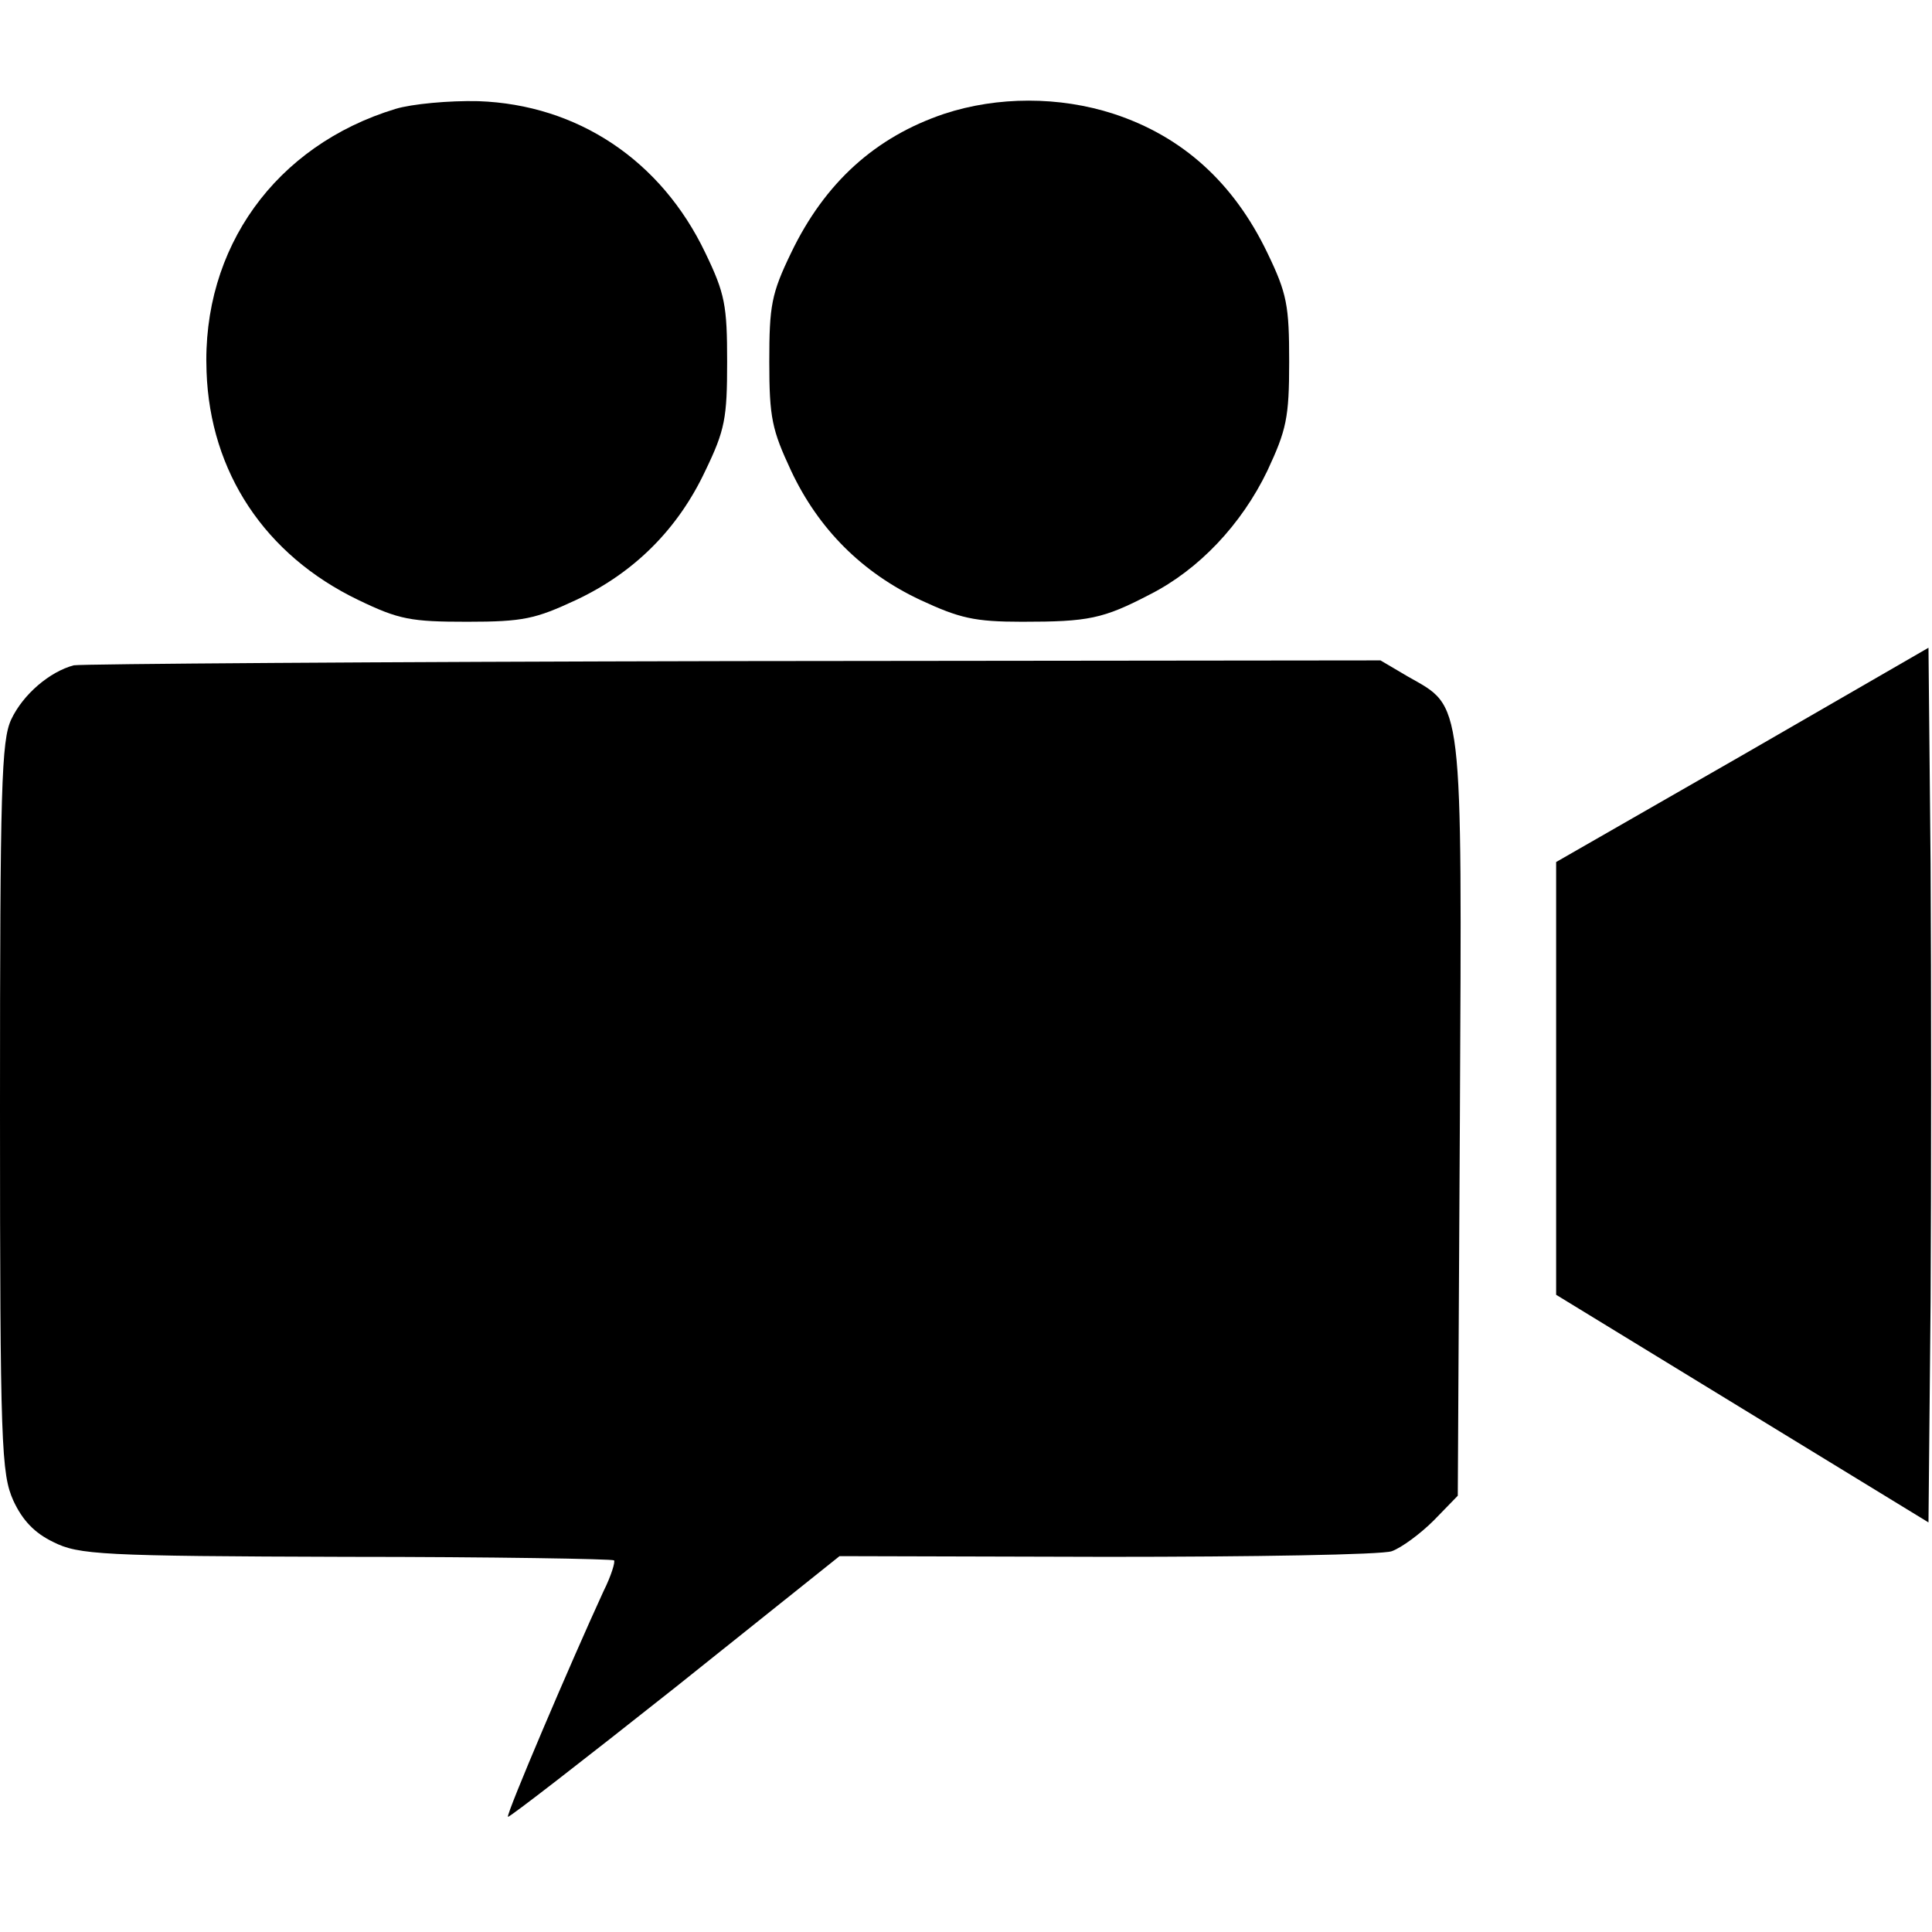
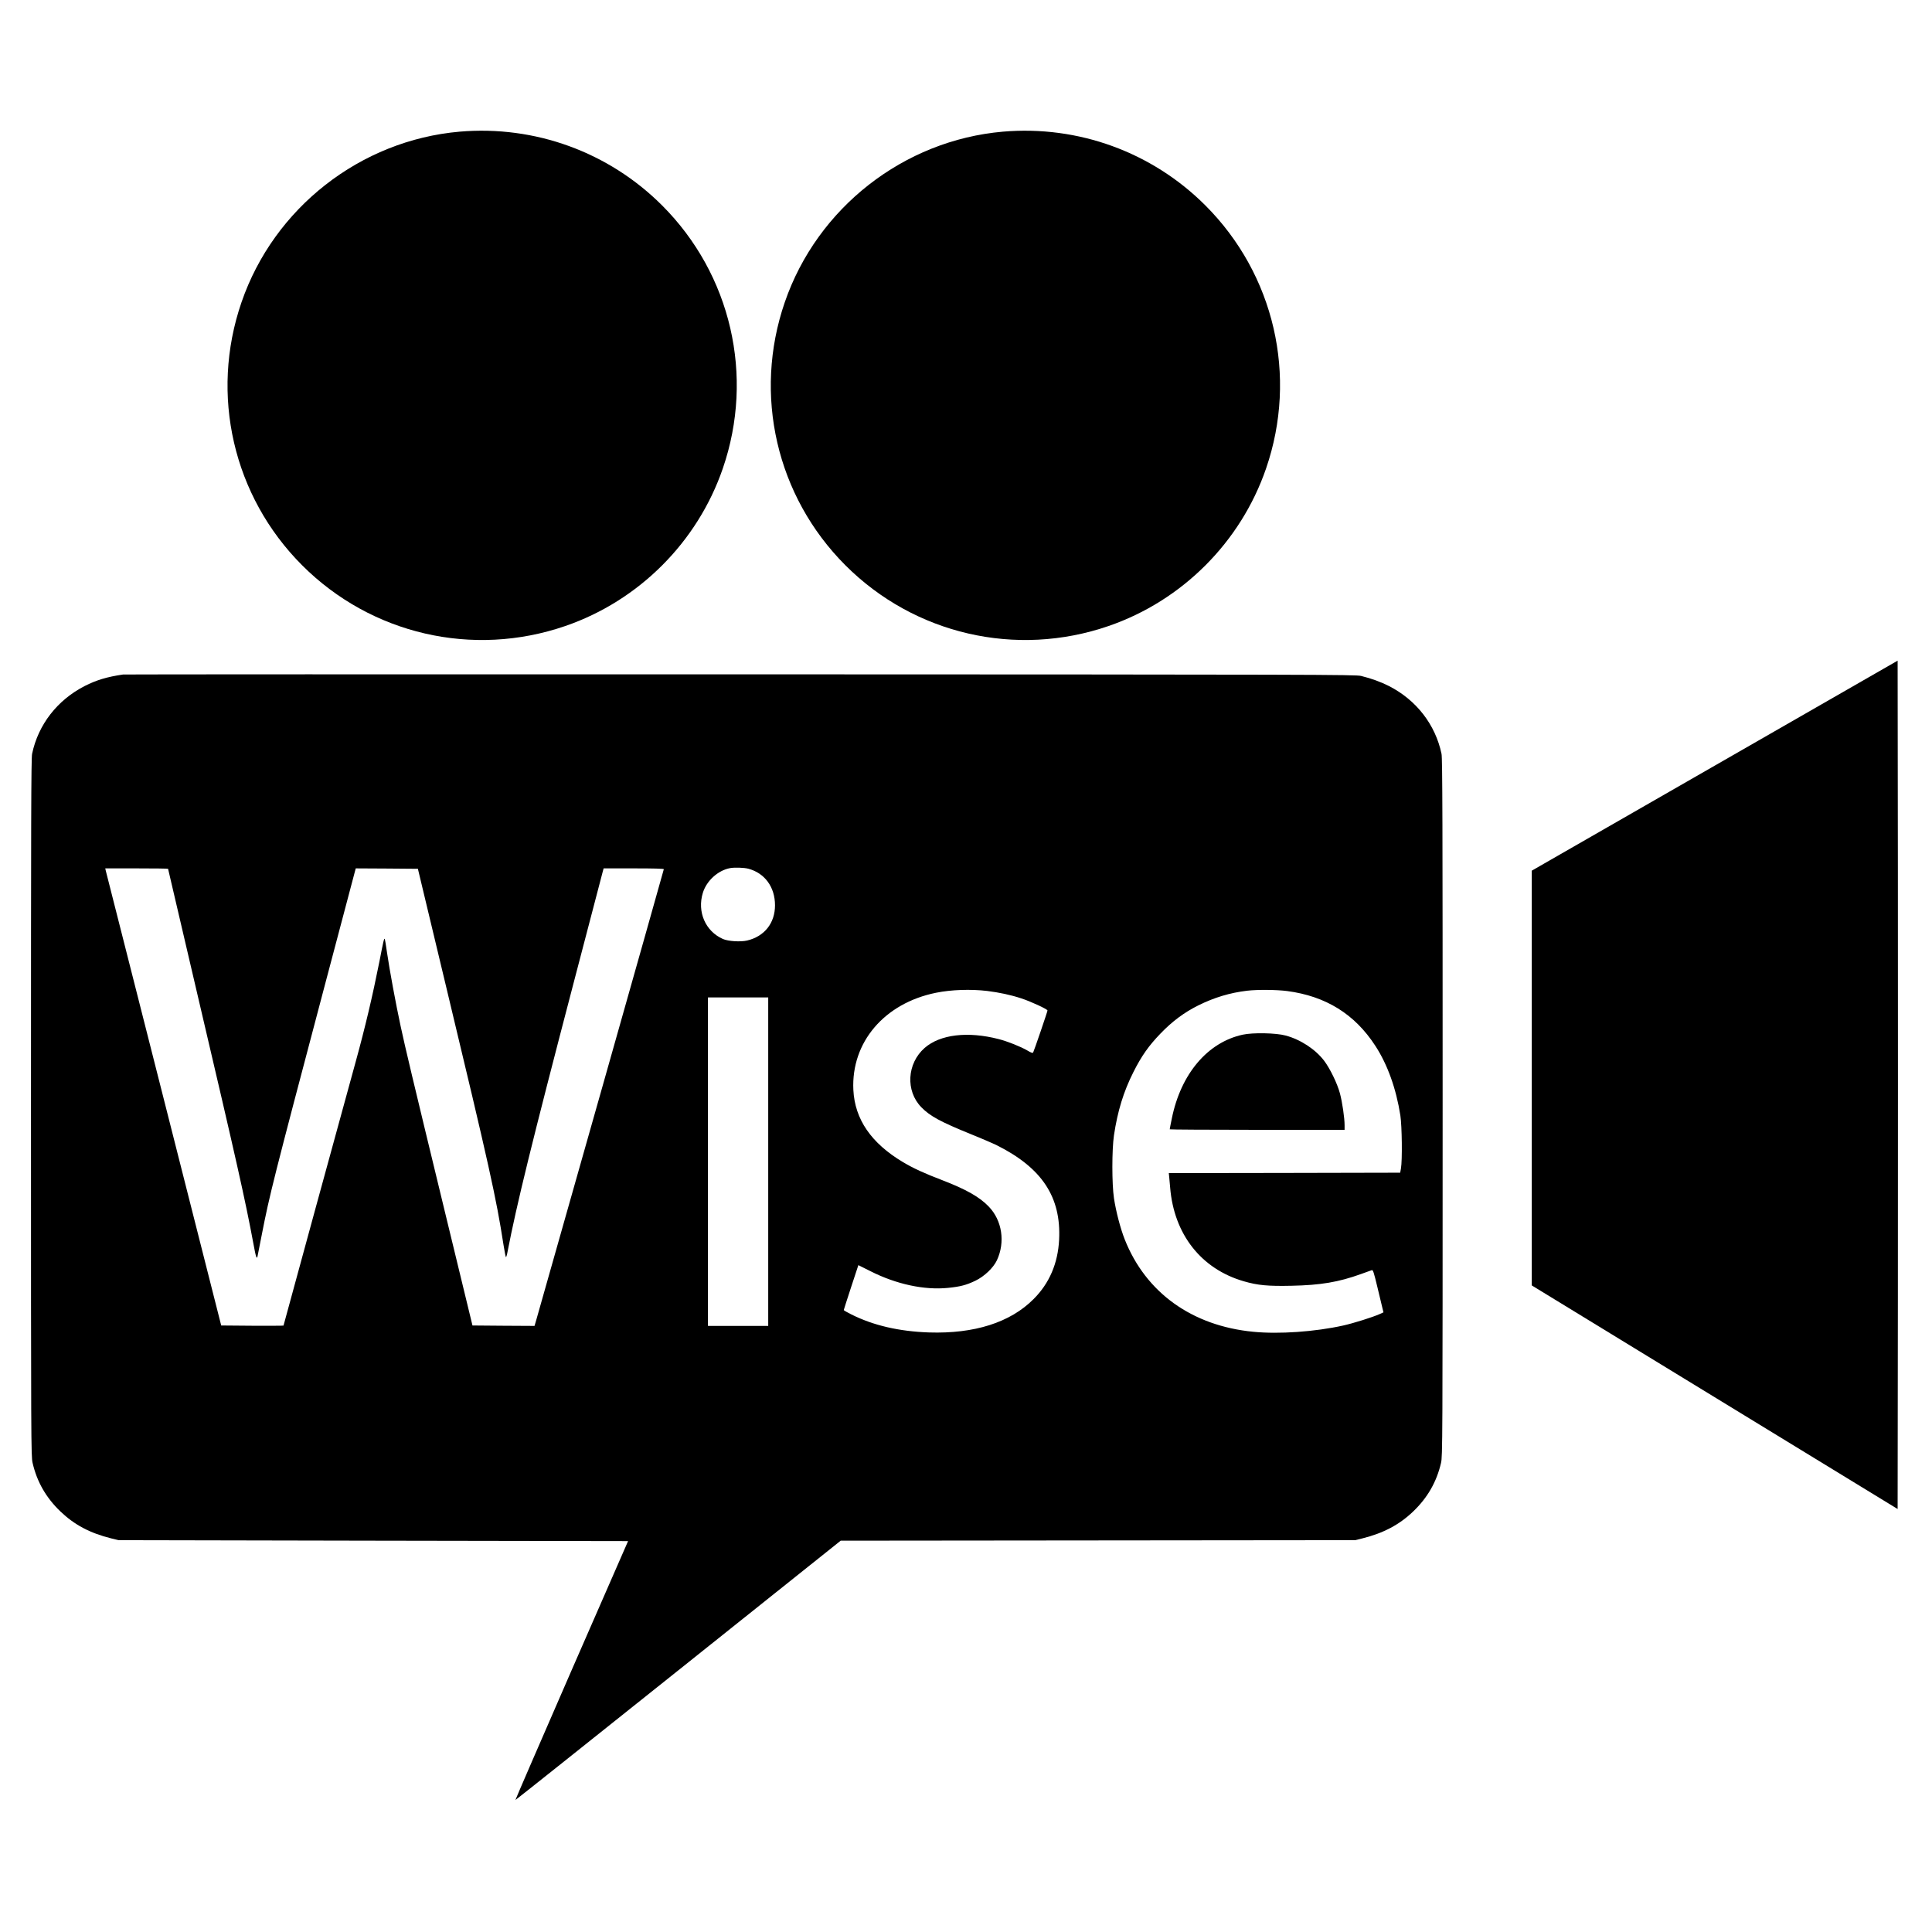
- <svg xmlns="http://www.w3.org/2000/svg" version="1.0" width="275pt" height="275pt" viewBox="0 0 275 275" preserveAspectRatio="xMidYMid meet">
-   <g transform="translate(0,275) scale(0.1,-0.1)" fill="#000000" stroke="none">
-     <path d="M563 2595 c-171 -52 -276 -198 -269 -374 5 -143 83 -261 216 -325 58 -28 75 -31 155 -31 80 0 97 4 155 31 83 39 145 101 184 184 28 58 31 75 31 155 0 80 -3 97 -31 155 -63 132 -182 211 -323 216 -42 1 -95 -4 -118 -11z" />
-     <path d="M1344 2588 c-98 -33 -170 -98 -218 -198 -28 -58 -31 -75 -31 -155 0 -80 4 -97 31 -155 39 -83 101 -145 184 -184 56 -26 77 -31 145 -31 94 0 115 4 182 39 69 35 130 99 167 176 27 58 31 75 31 155 0 80 -3 97 -31 155 -48 100 -121 166 -219 198 -77 25 -165 25 -241 0z" />
-     <path d="M2480 1675 l-265 -152 0 -308 0 -308 265 -162 265 -162 3 314 c1 173 1 453 0 623 l-3 308 -265 -153z" />
-     <path d="M105 1803 c-34 -9 -72 -41 -89 -77 -14 -30 -16 -95 -16 -553 0 -482 2 -521 19 -559 13 -28 30 -46 57 -59 36 -18 67 -20 417 -21 207 0 379 -3 381 -5 2 -2 -4 -22 -15 -44 -46 -100 -139 -318 -136 -321 1 -2 108 81 238 184 l234 187 380 -1 c209 0 392 3 406 8 14 5 41 25 60 44 l34 35 3 537 c3 606 5 584 -74 629 l-39 23 -920 -1 c-506 -1 -929 -4 -940 -6z" />
+ <svg xmlns="http://www.w3.org/2000/svg" version="1.0" width="2276pt" height="2276pt" viewBox="0 0 2276 2276" preserveAspectRatio="xMidYMid meet">
+   <g transform="translate(0,2276) scale(0.1,-0.1)" fill="#000000" stroke="none">
+     <path d="M5415 21209 c-1170 -102 -2188 -898 -2570 -2010 -375 -1089 -98 -2286 715 -3099 813 -813 2010 -1090 3099 -715 867 298 1558 989 1856 1856 375 1089 98 2286 -715 3099 -629 629 -1498 945 -2385 869z" />
+     <path d="M11815 21209 c-1170 -102 -2188 -898 -2570 -2010 -375 -1089 -98 -2286 715 -3099 813 -813 2010 -1090 3099 -715 867 298 1558 989 1856 1856 375 1089 98 2286 -715 3099 -629 629 -1498 945 -2385 869z" />
+     <path d="M20200 13740 l-2155 -1237 0 -2443 0 -2443 2155 -1317 2155 -1317 3 2499 c1 1374 1 3622 0 4997 l-3 2498 -2155 -1237z" />
+     <path d="M1450 14814 c-190 -28 -313 -65 -453 -136 -323 -166 -547 -455 -619 -799 -11 -53 -13 -788 -13 -4169 0 -3961 1 -4108 19 -4184 52 -224 159 -410 328 -572 164 -157 348 -255 598 -317 l85 -21 3002 -6 3002 -5 -666 -1523 c-365 -838 -663 -1525 -661 -1527 1 -2 864 685 1917 1526 l1915 1529 3030 3 3031 3 85 21 c248 62 435 161 598 317 169 162 276 348 328 572 18 76 19 223 19 4184 0 3381 -2 4116 -13 4169 -72 344 -296 634 -619 799 -100 50 -203 88 -328 119 -66 16 -476 17 -7315 19 -3985 1 -7256 0 -7270 -2z m7366 -2288 c194 -52 314 -216 314 -431 0 -210 -125 -367 -329 -415 -77 -18 -223 -9 -284 18 -207 91 -306 320 -237 544 44 143 178 264 320 291 53 10 168 6 216 -7z m-6836 -1 c0 -3 164 -704 364 -1558 442 -1885 544 -2336 642 -2862 28 -154 39 -186 48 -144 2 13 25 130 51 259 91 466 136 644 726 2875 198 748 364 1377 370 1398 l10 37 366 -2 366 -3 333 -1390 c506 -2109 592 -2496 675 -3037 13 -82 26 -148 30 -148 3 0 12 28 18 63 107 554 284 1278 777 3162 184 704 340 1297 345 1318 l10 37 354 0 c237 0 355 -3 355 -10 0 -8 -1407 -4979 -1502 -5308 l-21 -72 -366 2 -365 3 -313 1290 c-411 1696 -475 1966 -534 2239 -59 276 -129 654 -160 866 -12 85 -24 157 -26 159 -8 11 -16 -21 -63 -265 -81 -407 -169 -780 -279 -1179 -135 -489 -851 -3107 -851 -3111 0 -2 -165 -3 -367 -2 l-367 3 -676 2665 c-372 1466 -680 2677 -684 2693 l-6 27 370 0 c203 0 370 -2 370 -5z m9650 -1439 c142 -18 276 -46 400 -87 112 -36 310 -128 310 -143 0 -13 -159 -478 -169 -495 -6 -9 -24 -3 -69 24 -79 46 -235 108 -337 134 -365 94 -690 55 -872 -104 -209 -183 -227 -507 -39 -699 102 -105 227 -172 581 -316 132 -53 272 -114 312 -134 529 -266 755 -609 730 -1110 -14 -279 -115 -515 -302 -701 -274 -275 -697 -409 -1230 -392 -352 12 -656 82 -917 213 -49 24 -88 47 -88 51 0 3 39 124 86 268 l86 261 142 -71 c306 -155 636 -225 914 -197 147 15 215 33 322 84 106 51 212 152 254 241 100 214 62 469 -96 633 -108 113 -268 203 -543 309 -217 83 -346 142 -468 215 -374 223 -567 504 -584 851 -27 560 365 1021 975 1144 178 36 407 44 602 21z m3533 -1 c456 -60 797 -272 1039 -645 144 -221 245 -503 295 -821 19 -125 24 -528 7 -624 l-9 -50 -1363 -3 -1363 -2 5 -48 c3 -26 8 -81 11 -122 45 -551 366 -959 867 -1104 165 -48 286 -59 563 -53 342 7 554 43 815 137 63 23 122 44 131 47 14 4 24 -27 64 -194 26 -109 53 -222 60 -250 l13 -53 -46 -21 c-86 -38 -306 -107 -427 -134 -331 -74 -759 -104 -1061 -74 -722 70 -1266 461 -1514 1088 -51 129 -103 328 -127 486 -25 167 -25 570 0 740 43 286 112 513 229 745 95 189 180 310 318 453 139 145 282 251 445 332 191 95 376 150 578 174 119 14 349 12 470 -4z m-6113 -2010 l0 -1935 -355 0 -355 0 0 1935 0 1935 355 0 355 0 0 -1935z" />
+     <path d="M14640 10571 c-414 -90 -729 -462 -835 -986 -14 -67 -25 -125 -25 -129 0 -3 464 -6 1030 -6 l1030 0 0 54 c0 86 -27 272 -55 376 -31 116 -116 291 -186 384 -103 135 -278 250 -454 297 -115 31 -384 36 -505 10z" />
  </g>
</svg>
